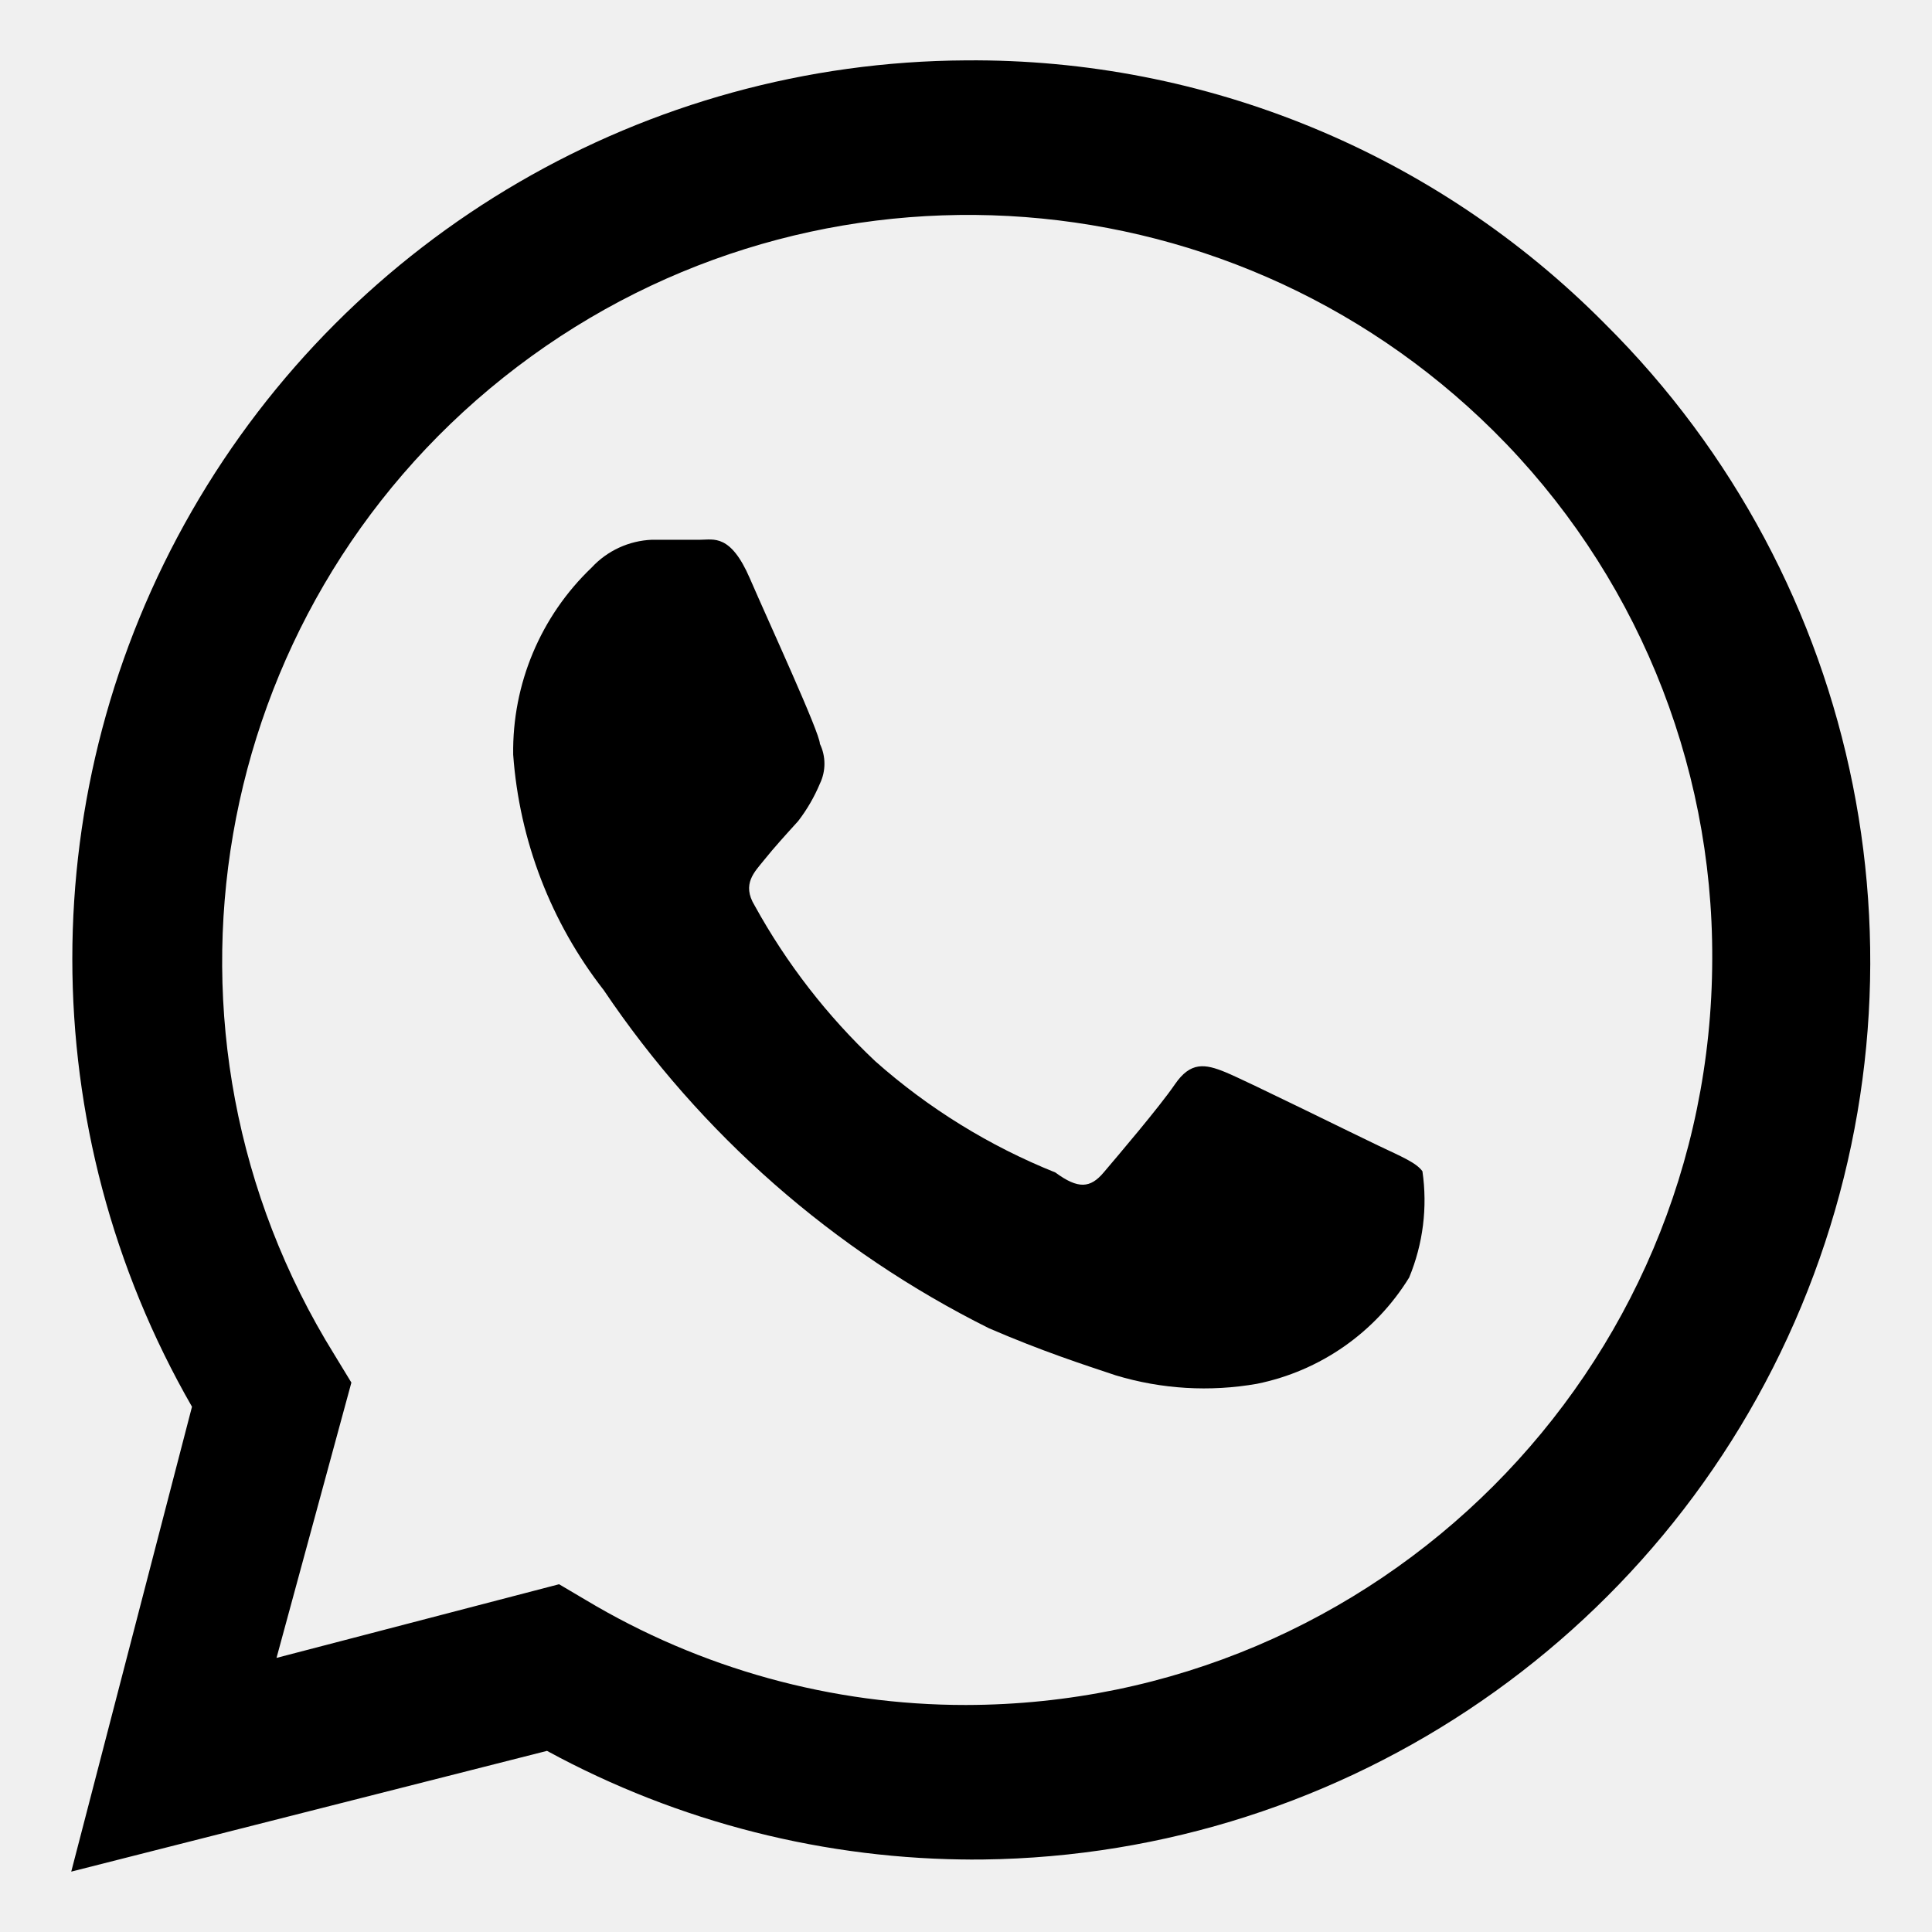
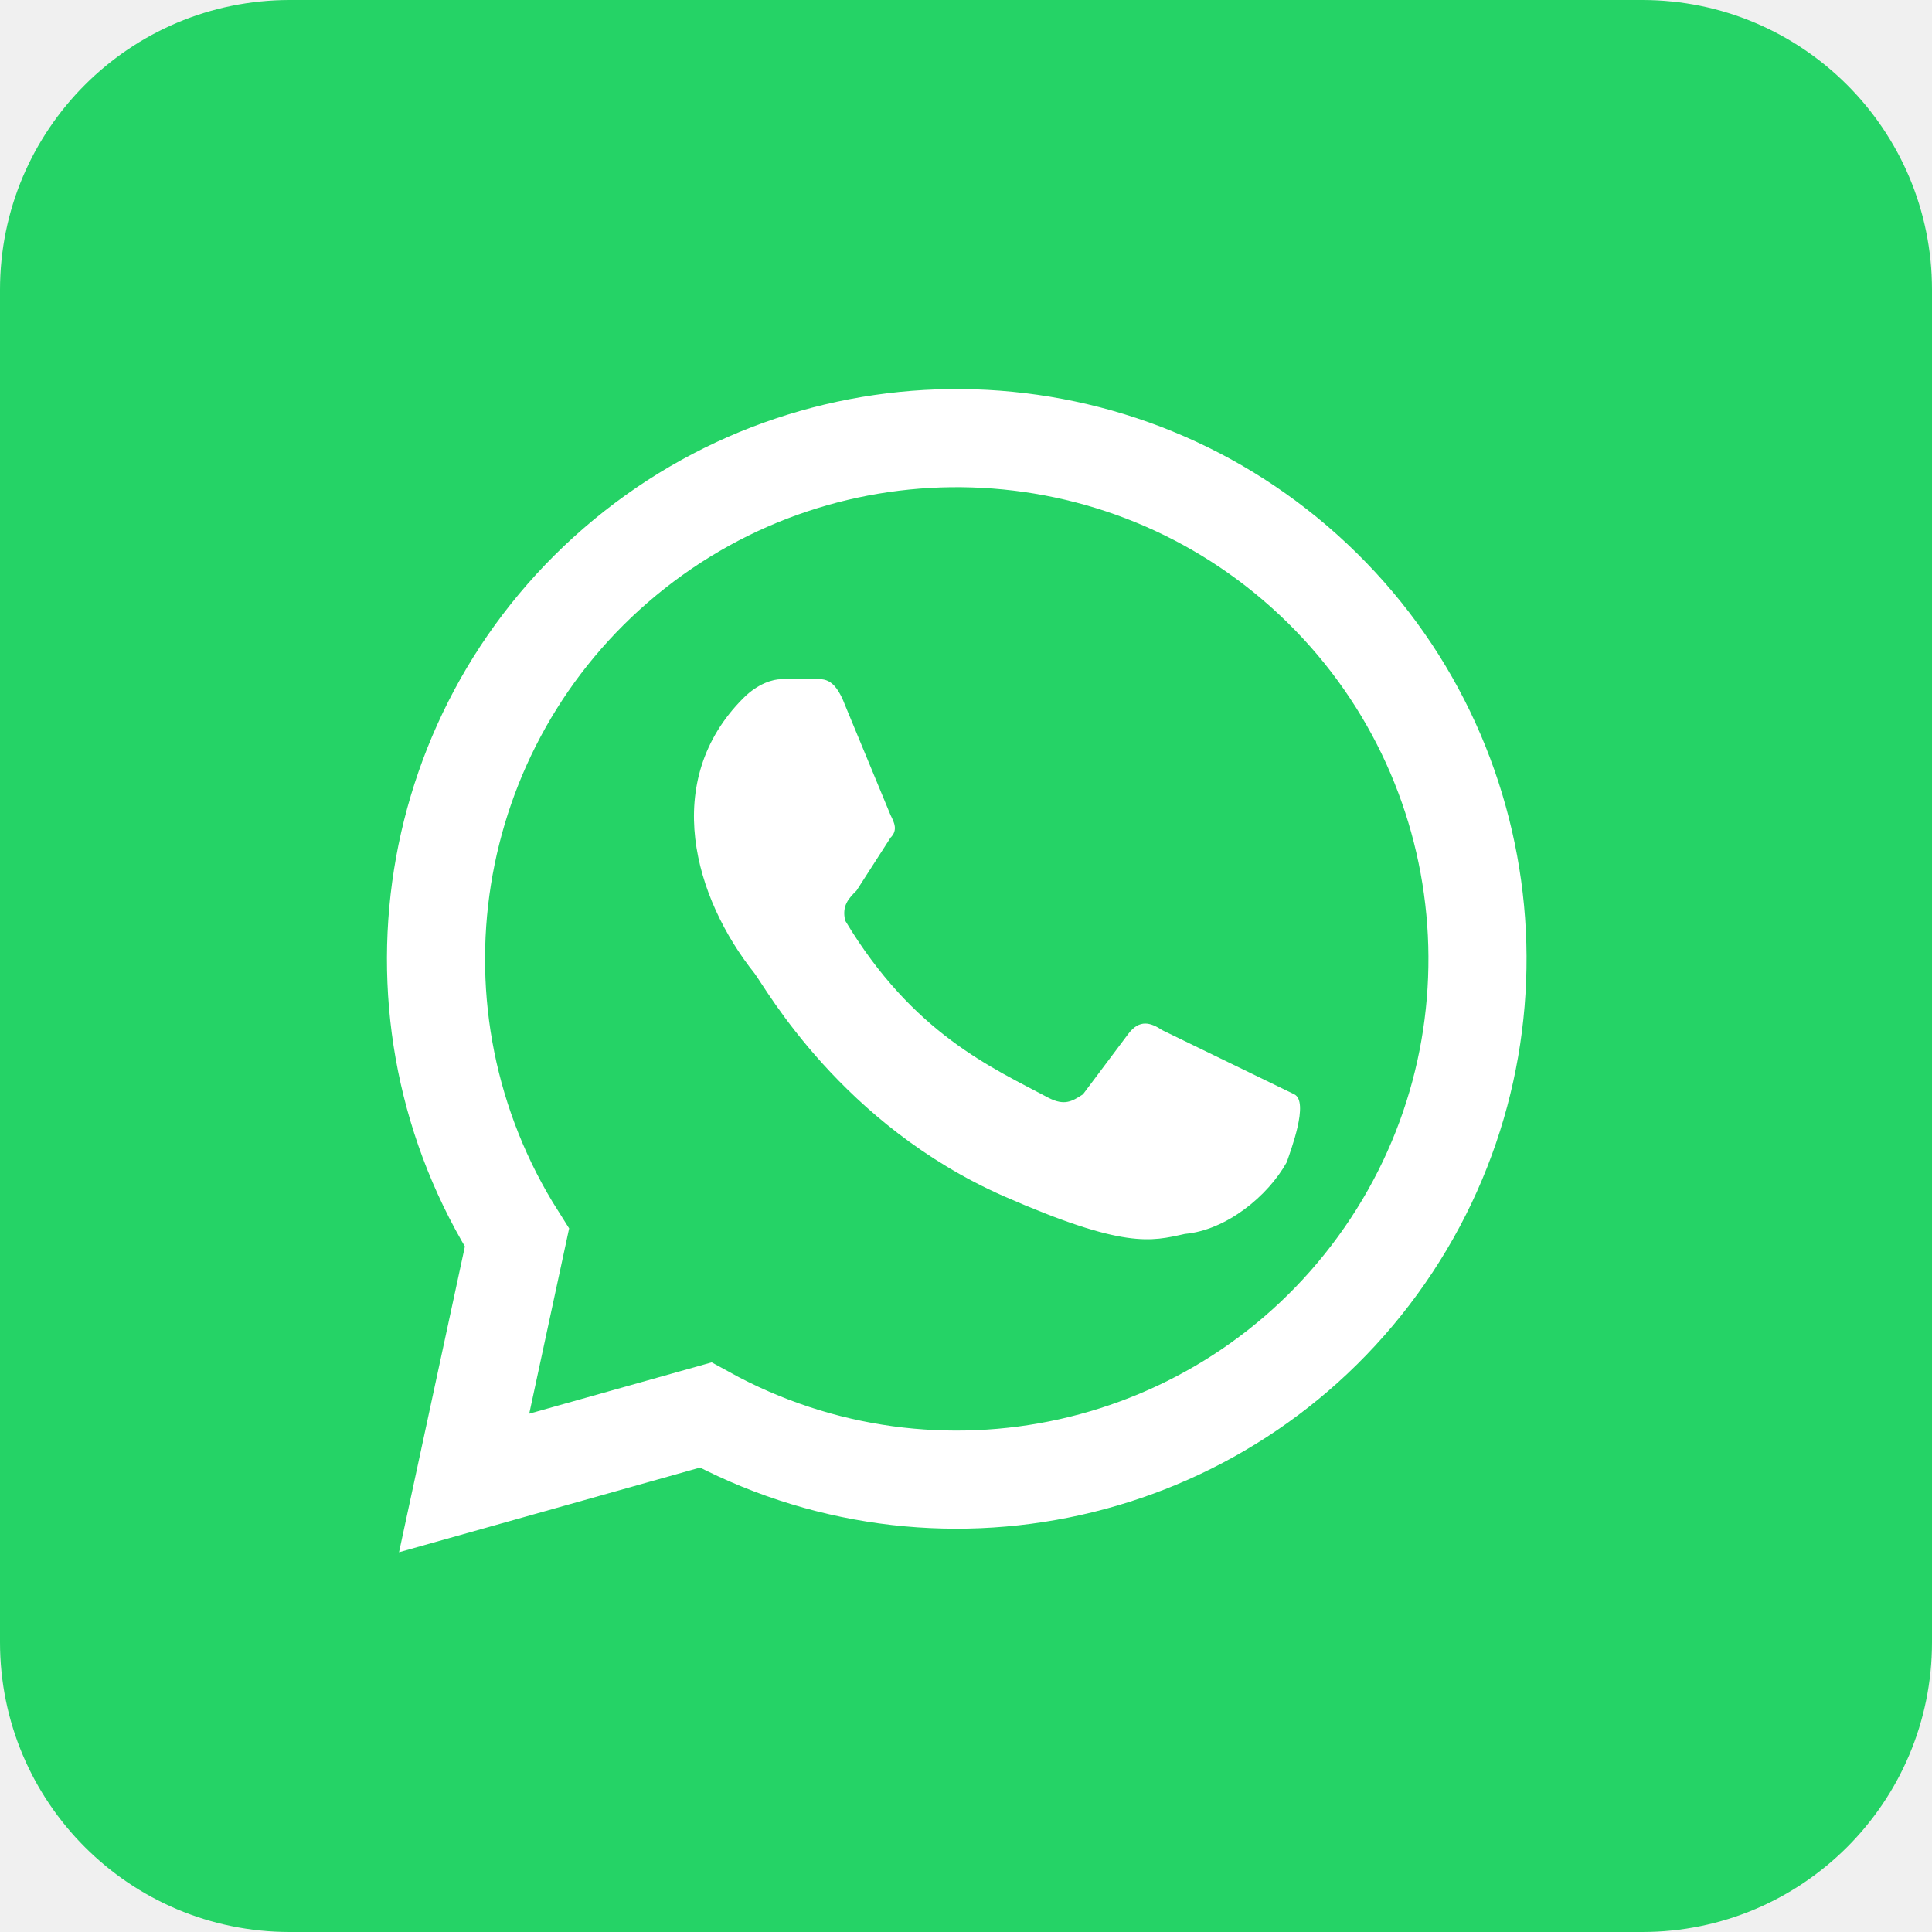
- <svg xmlns="http://www.w3.org/2000/svg" fill="#000000" width="800px" height="800px" viewBox="0 0 16 16">
-   <path d="M11.42 9.49c-.19-.09-1.1-.54-1.27-.61s-.29-.09-.42.1-.48.6-.59.73-.21.14-.4 0a5.13 5.13 0 0 1-1.49-.92 5.25 5.25 0 0 1-1-1.29c-.11-.18 0-.28.08-.38s.18-.21.28-.32a1.39 1.39 0 0 0 .18-.31.38.38 0 0 0 0-.33c0-.09-.42-1-.58-1.37s-.3-.32-.41-.32h-.4a.72.72 0 0 0-.5.23 2.1 2.1 0 0 0-.65 1.55A3.59 3.59 0 0 0 5 8.2 8.32 8.32 0 0 0 8.19 11c.44.19.78.3 1.05.39a2.53 2.53 0 0 0 1.17.07 1.93 1.93 0 0 0 1.26-.88 1.67 1.67 0 0 0 .11-.88c-.05-.07-.17-.12-.36-.21z" />
-   <path d="M13.29 2.68A7.36 7.36 0 0 0 8 .5a7.44 7.44 0 0 0-6.41 11.15l-1 3.85 3.94-1a7.4 7.4 0 0 0 3.55.9H8a7.44 7.44 0 0 0 5.29-12.72zM8 14.12a6.12 6.12 0 0 1-3.15-.87l-.22-.13-2.34.61.62-2.28-.14-.23a6.18 6.18 0 0 1 9.6-7.65 6.12 6.12 0 0 1 1.81 4.37A6.19 6.19 0 0 1 8 14.12z" />
+ <svg xmlns="http://www.w3.org/2000/svg" aria-label="WhatsApp" role="img" viewBox="0 0 512 512">
+   <rect width="512" height="512" rx="15%" fill="#25d366" />
+   <path fill="#25d366" stroke="#ffffff" stroke-width="26" d="M123 393l14-65a138 138 0 1150 47z" />
+   <path fill="#ffffff" d="M308 273c-3-2-6-3-9 1l-12 16c-3 2-5 3-9 1-15-8-36-17-54-47-1-4 1-6 3-8l9-14c2-2 1-4 0-6l-12-29c-3-8-6-7-9-7h-8c-2 0-6 1-10 5-22 22-13 53 3 73 3 4 23 40 66 59 32 14 39 12 48 10 11-1 22-10 27-19 1-3 6-16 2-18" />
</svg>
